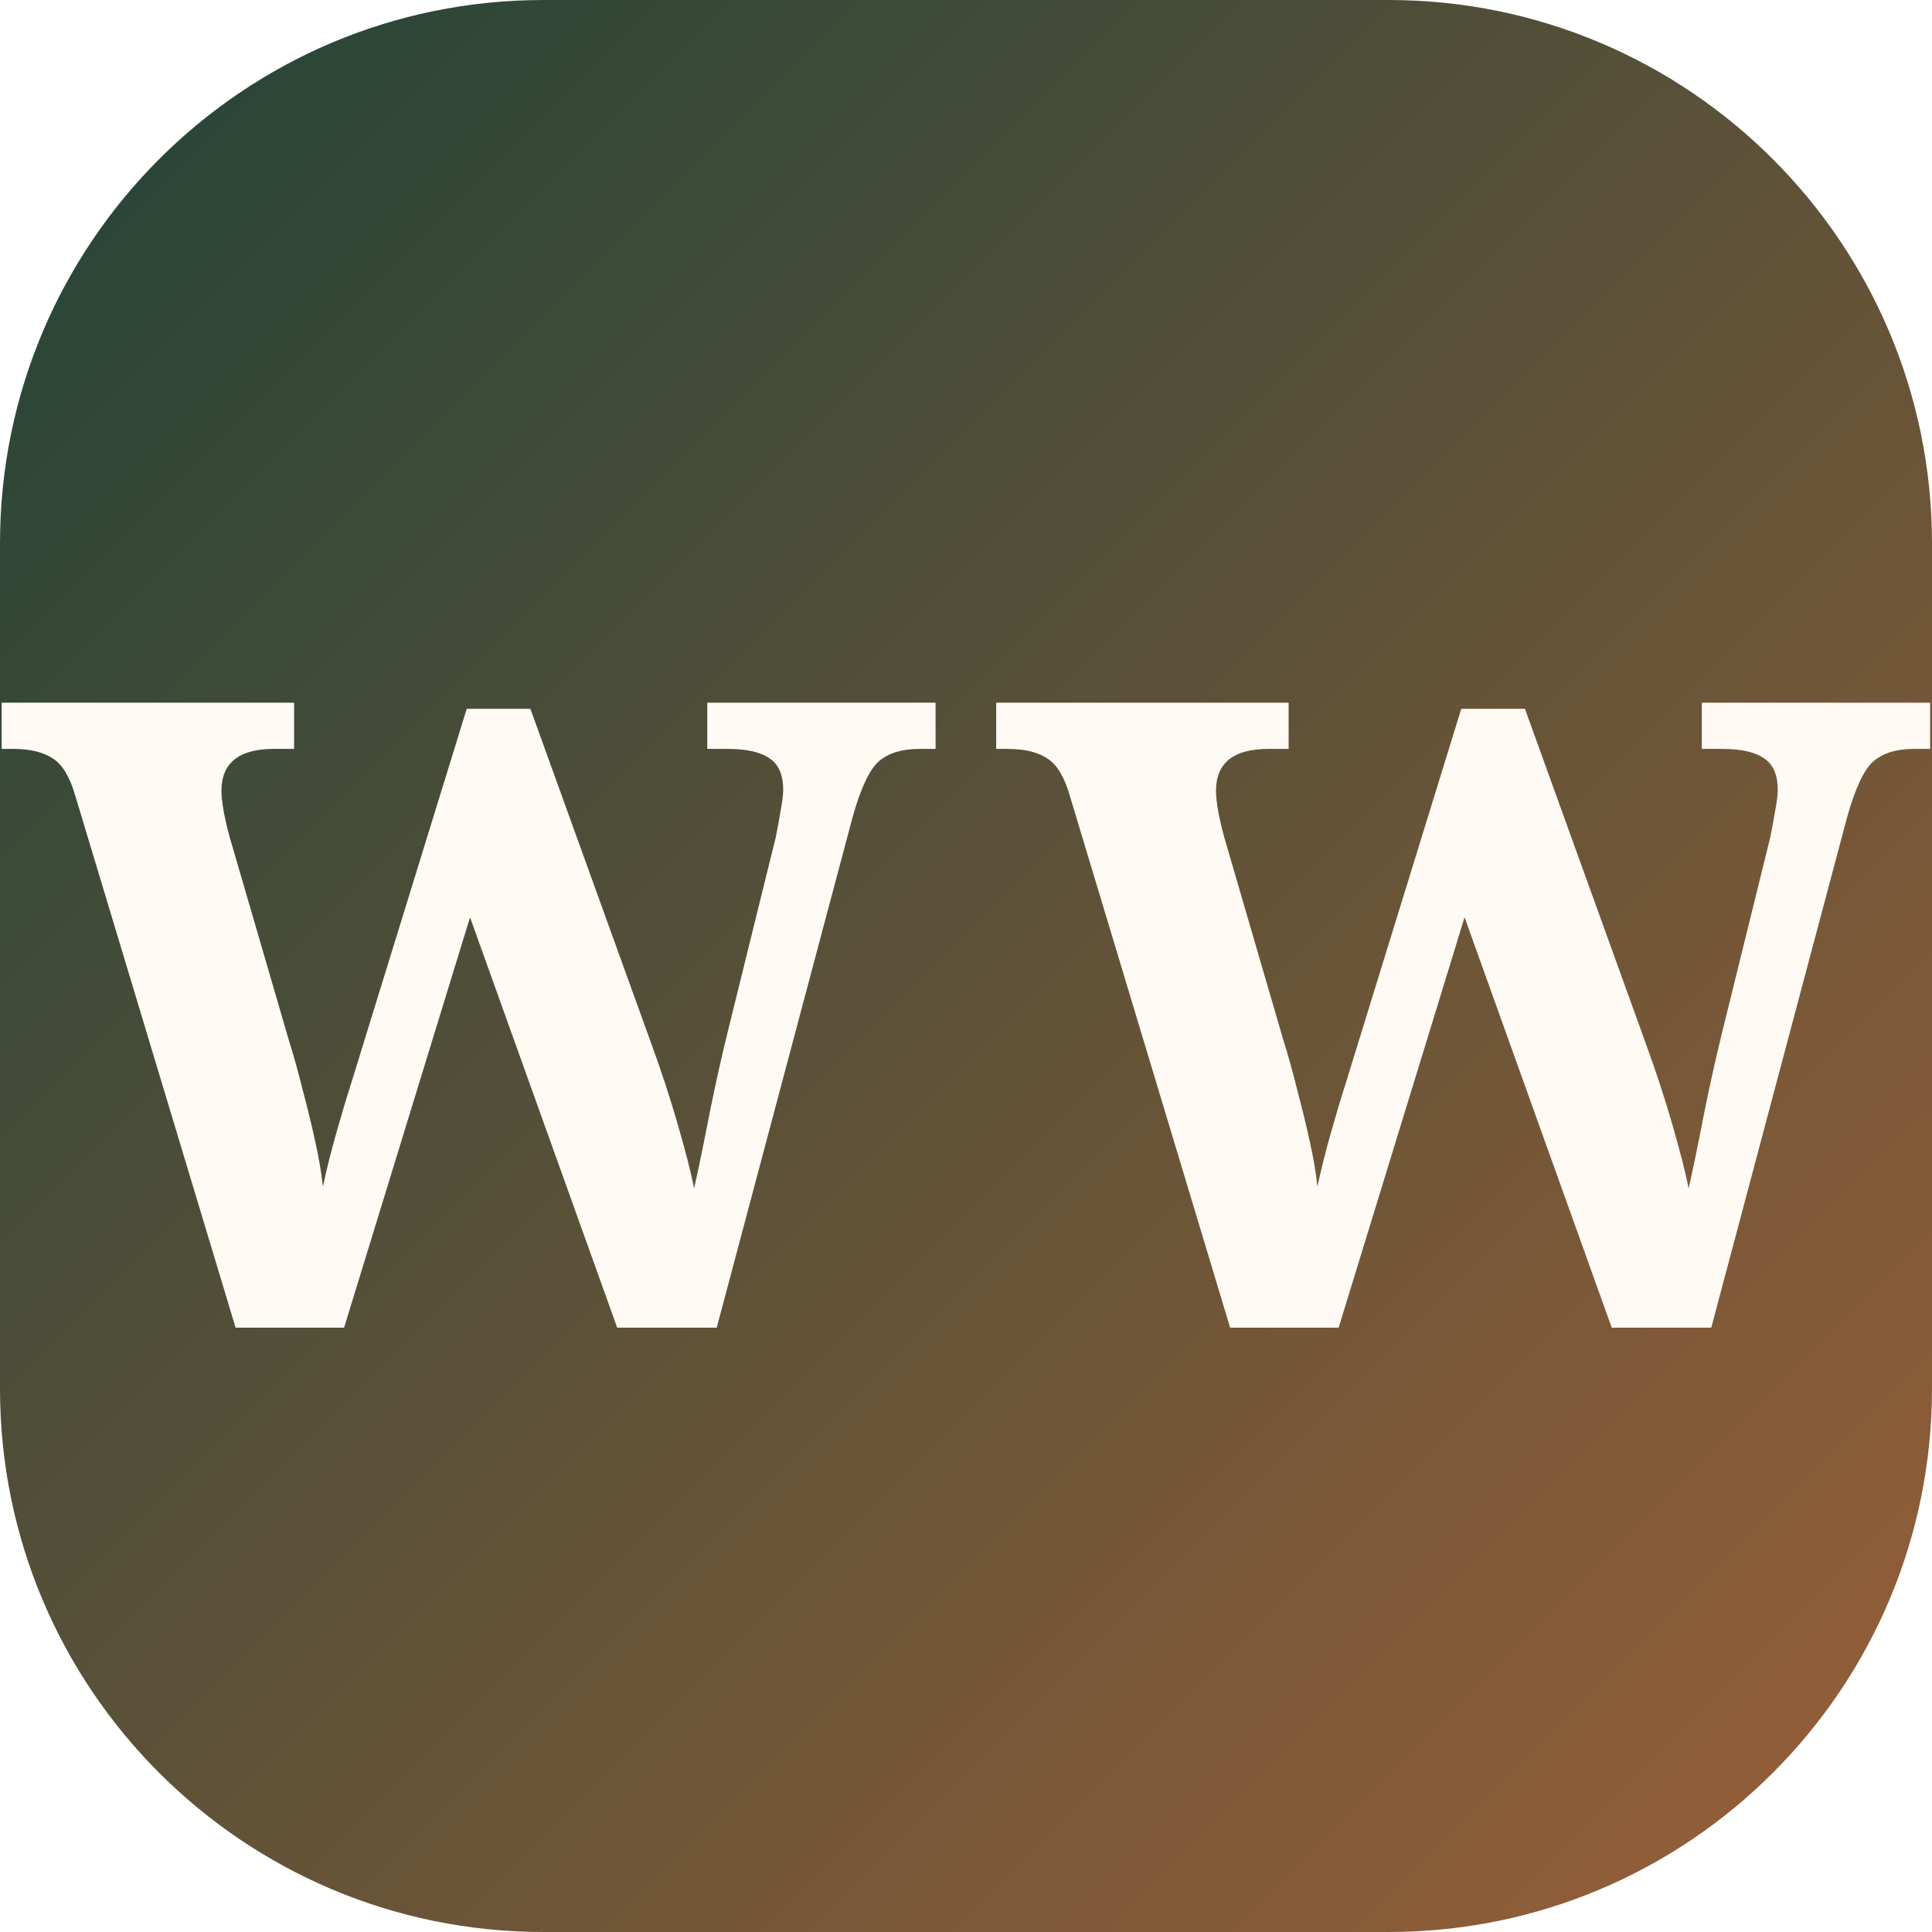
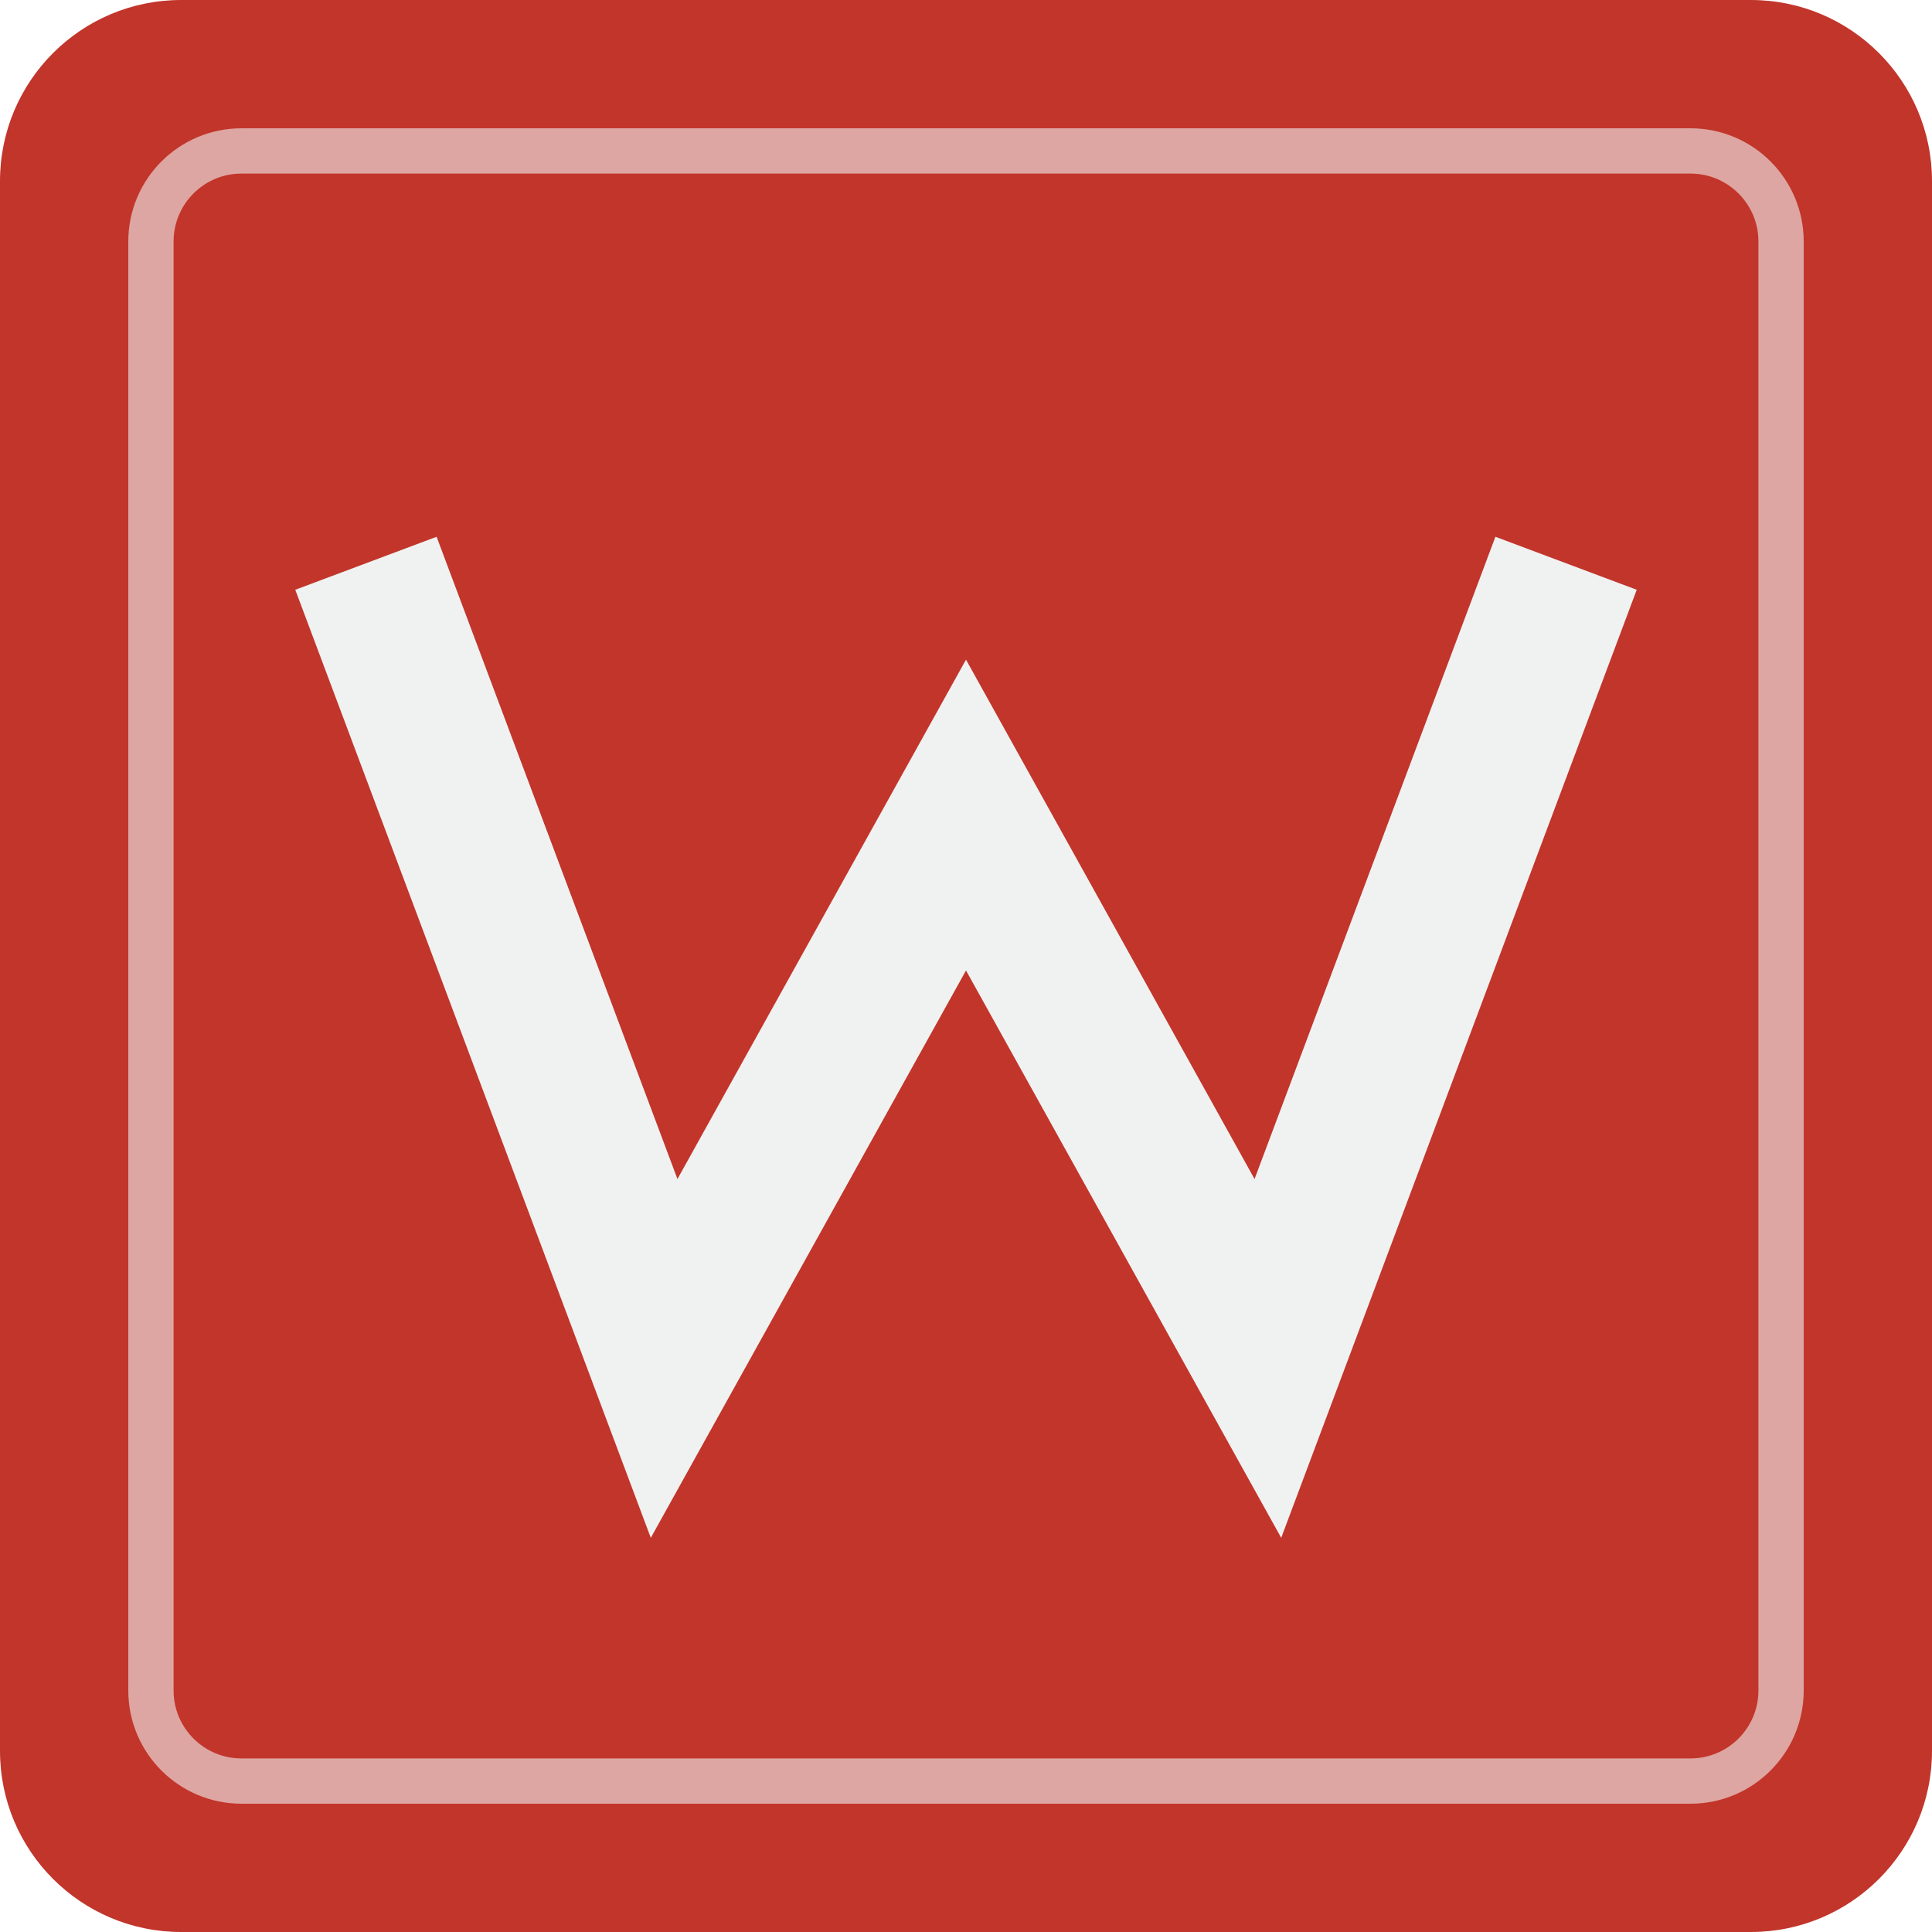
<svg xmlns="http://www.w3.org/2000/svg" viewBox="0 0 64 64" role="img" aria-label="Wenbo Wang">
-   <defs>
-     <linearGradient id="bg" x1="0%" x2="100%" y1="0%" y2="100%">
-       <stop offset="0%" stop-color="#204338" />
-       <stop offset="100%" stop-color="#9b6038" />
-     </linearGradient>
-   </defs>
-   <rect width="64" height="64" rx="18" fill="url(#bg)" />
-   <text x="50%" y="53%" dominant-baseline="middle" text-anchor="middle" fill="#fffaf4" font-family="Georgia, serif" font-size="29" font-weight="700" letter-spacing="2">
-     WW
-   </text>
+   <rect width="64" height="64" rx="6" fill="#c2352b" />
+   <rect x="5" y="5" width="54" height="54" rx="3" fill="none" stroke="#f0f2f1" stroke-width="1.5" opacity="0.6" />
+   <polyline points="13,21 22,45 32,27 42,45 51,21" fill="none" stroke="#f0f2f1" stroke-width="5" stroke-linecap="square" stroke-linejoin="miter" />
</svg>
